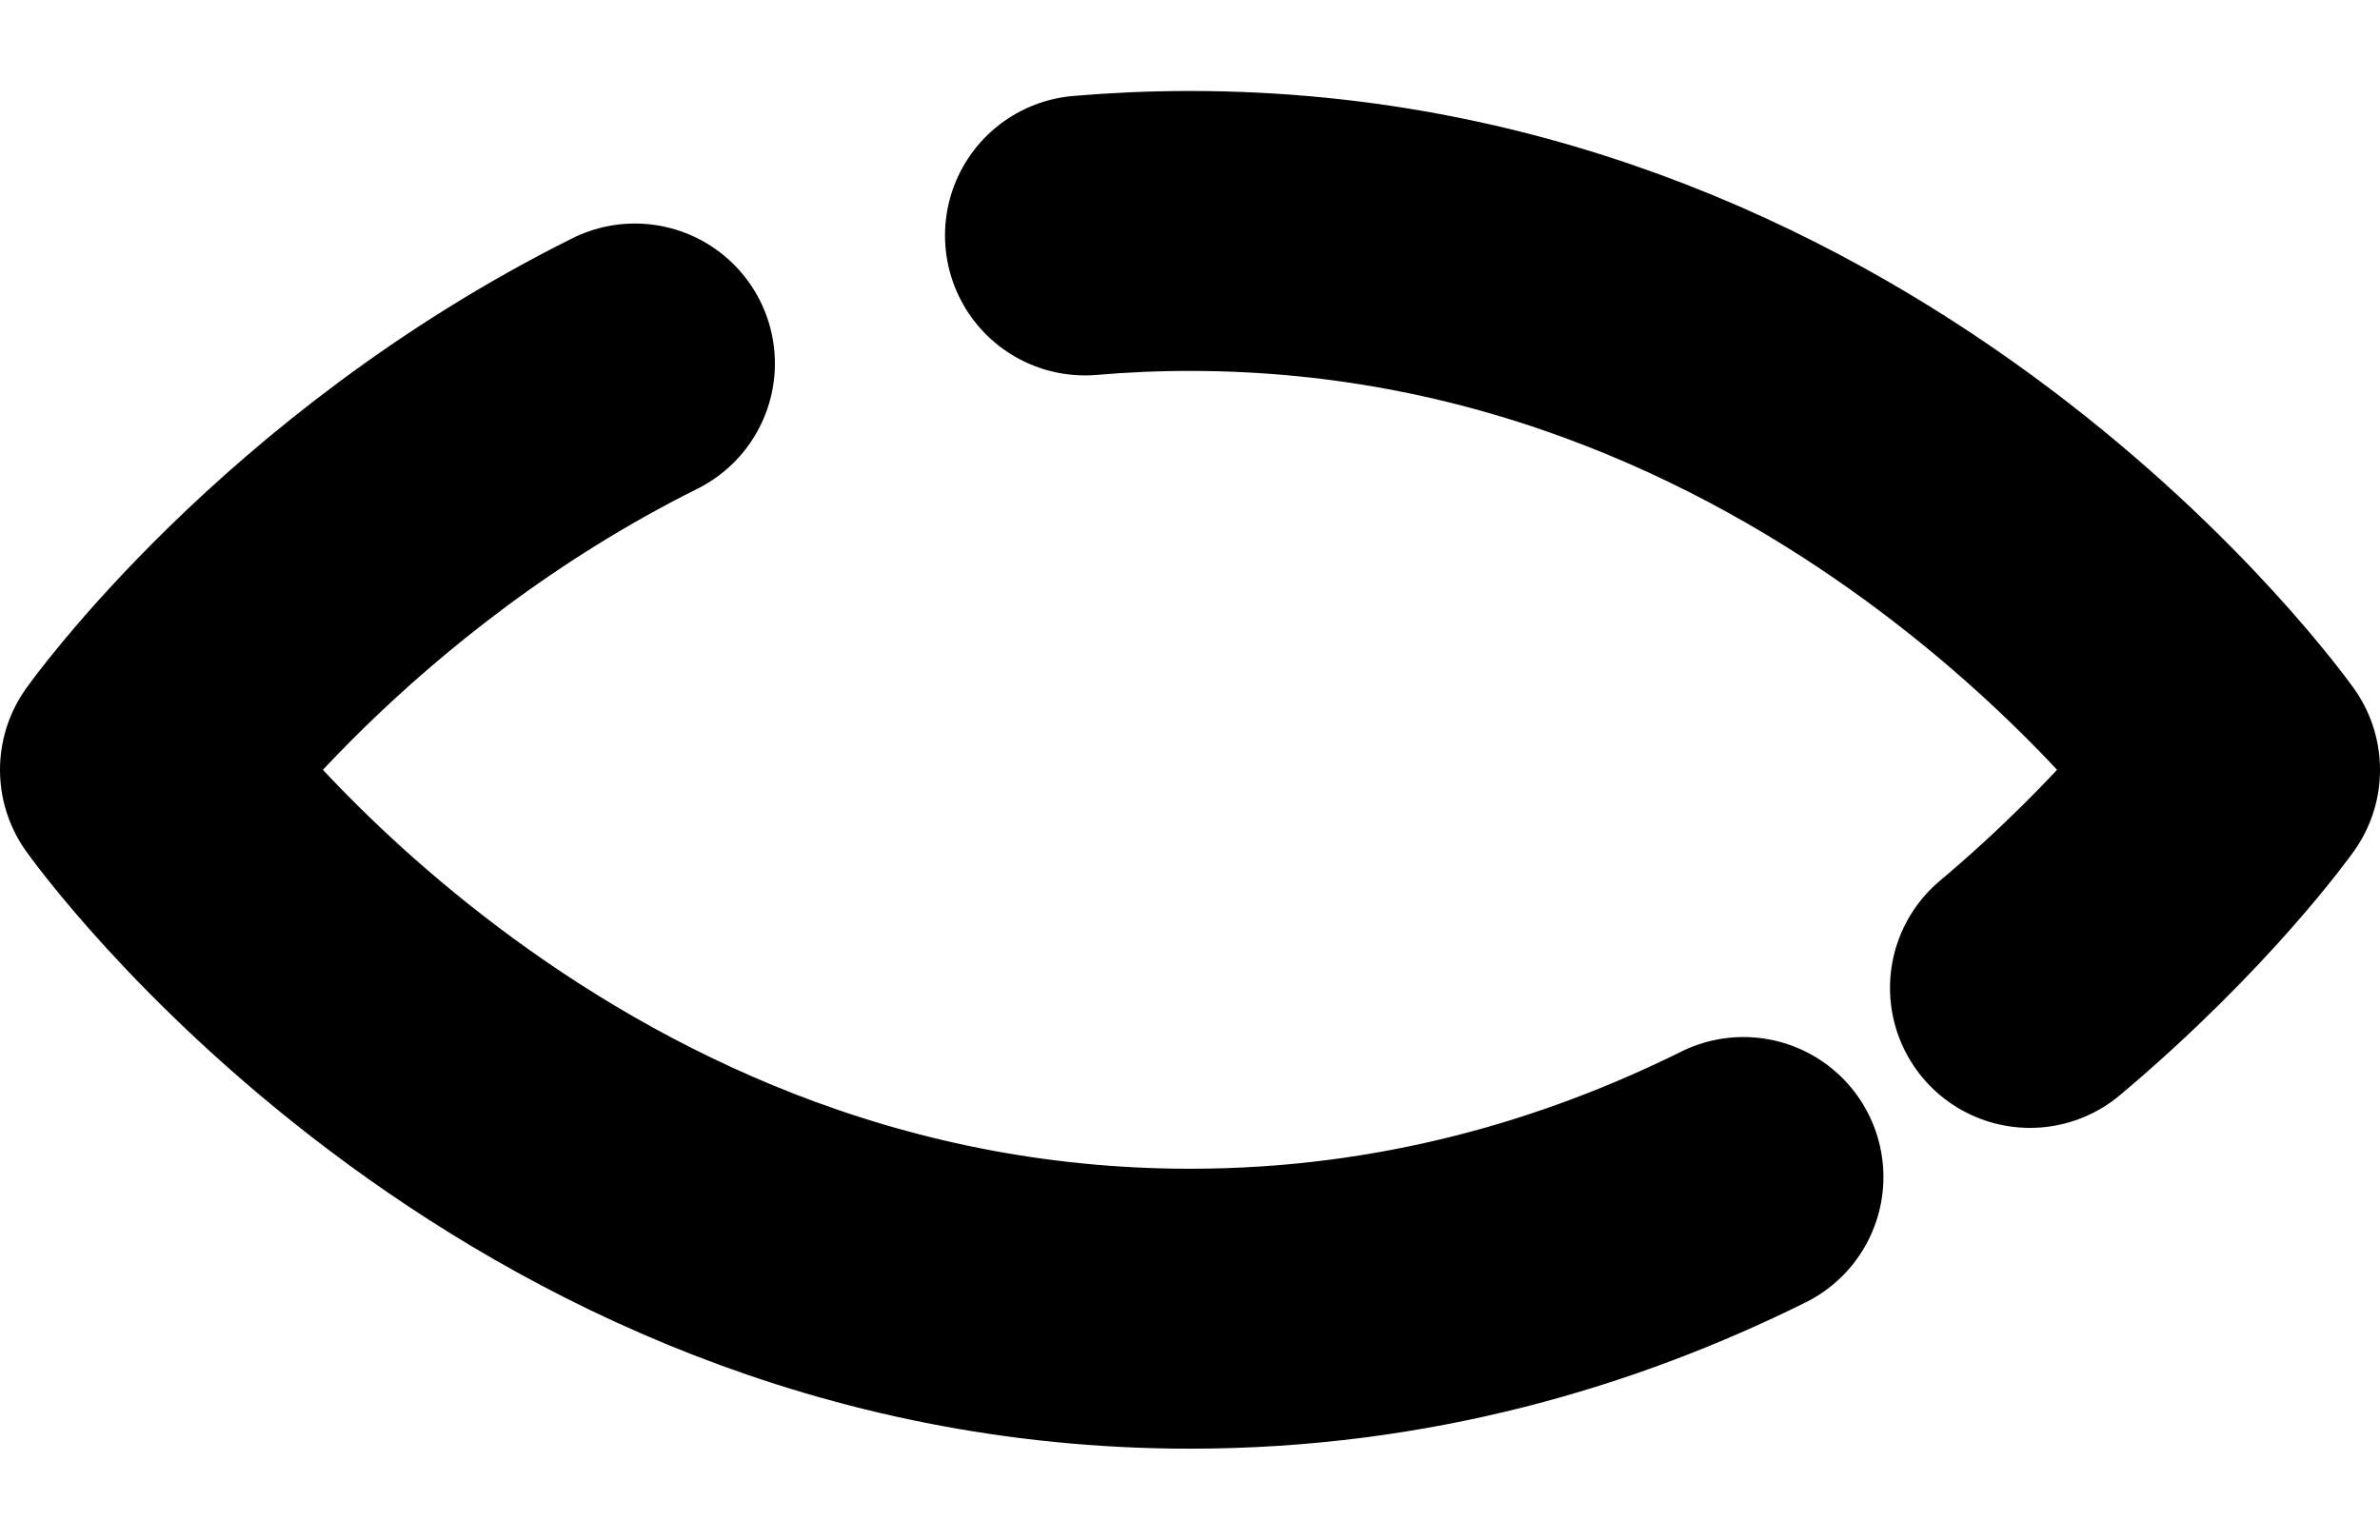
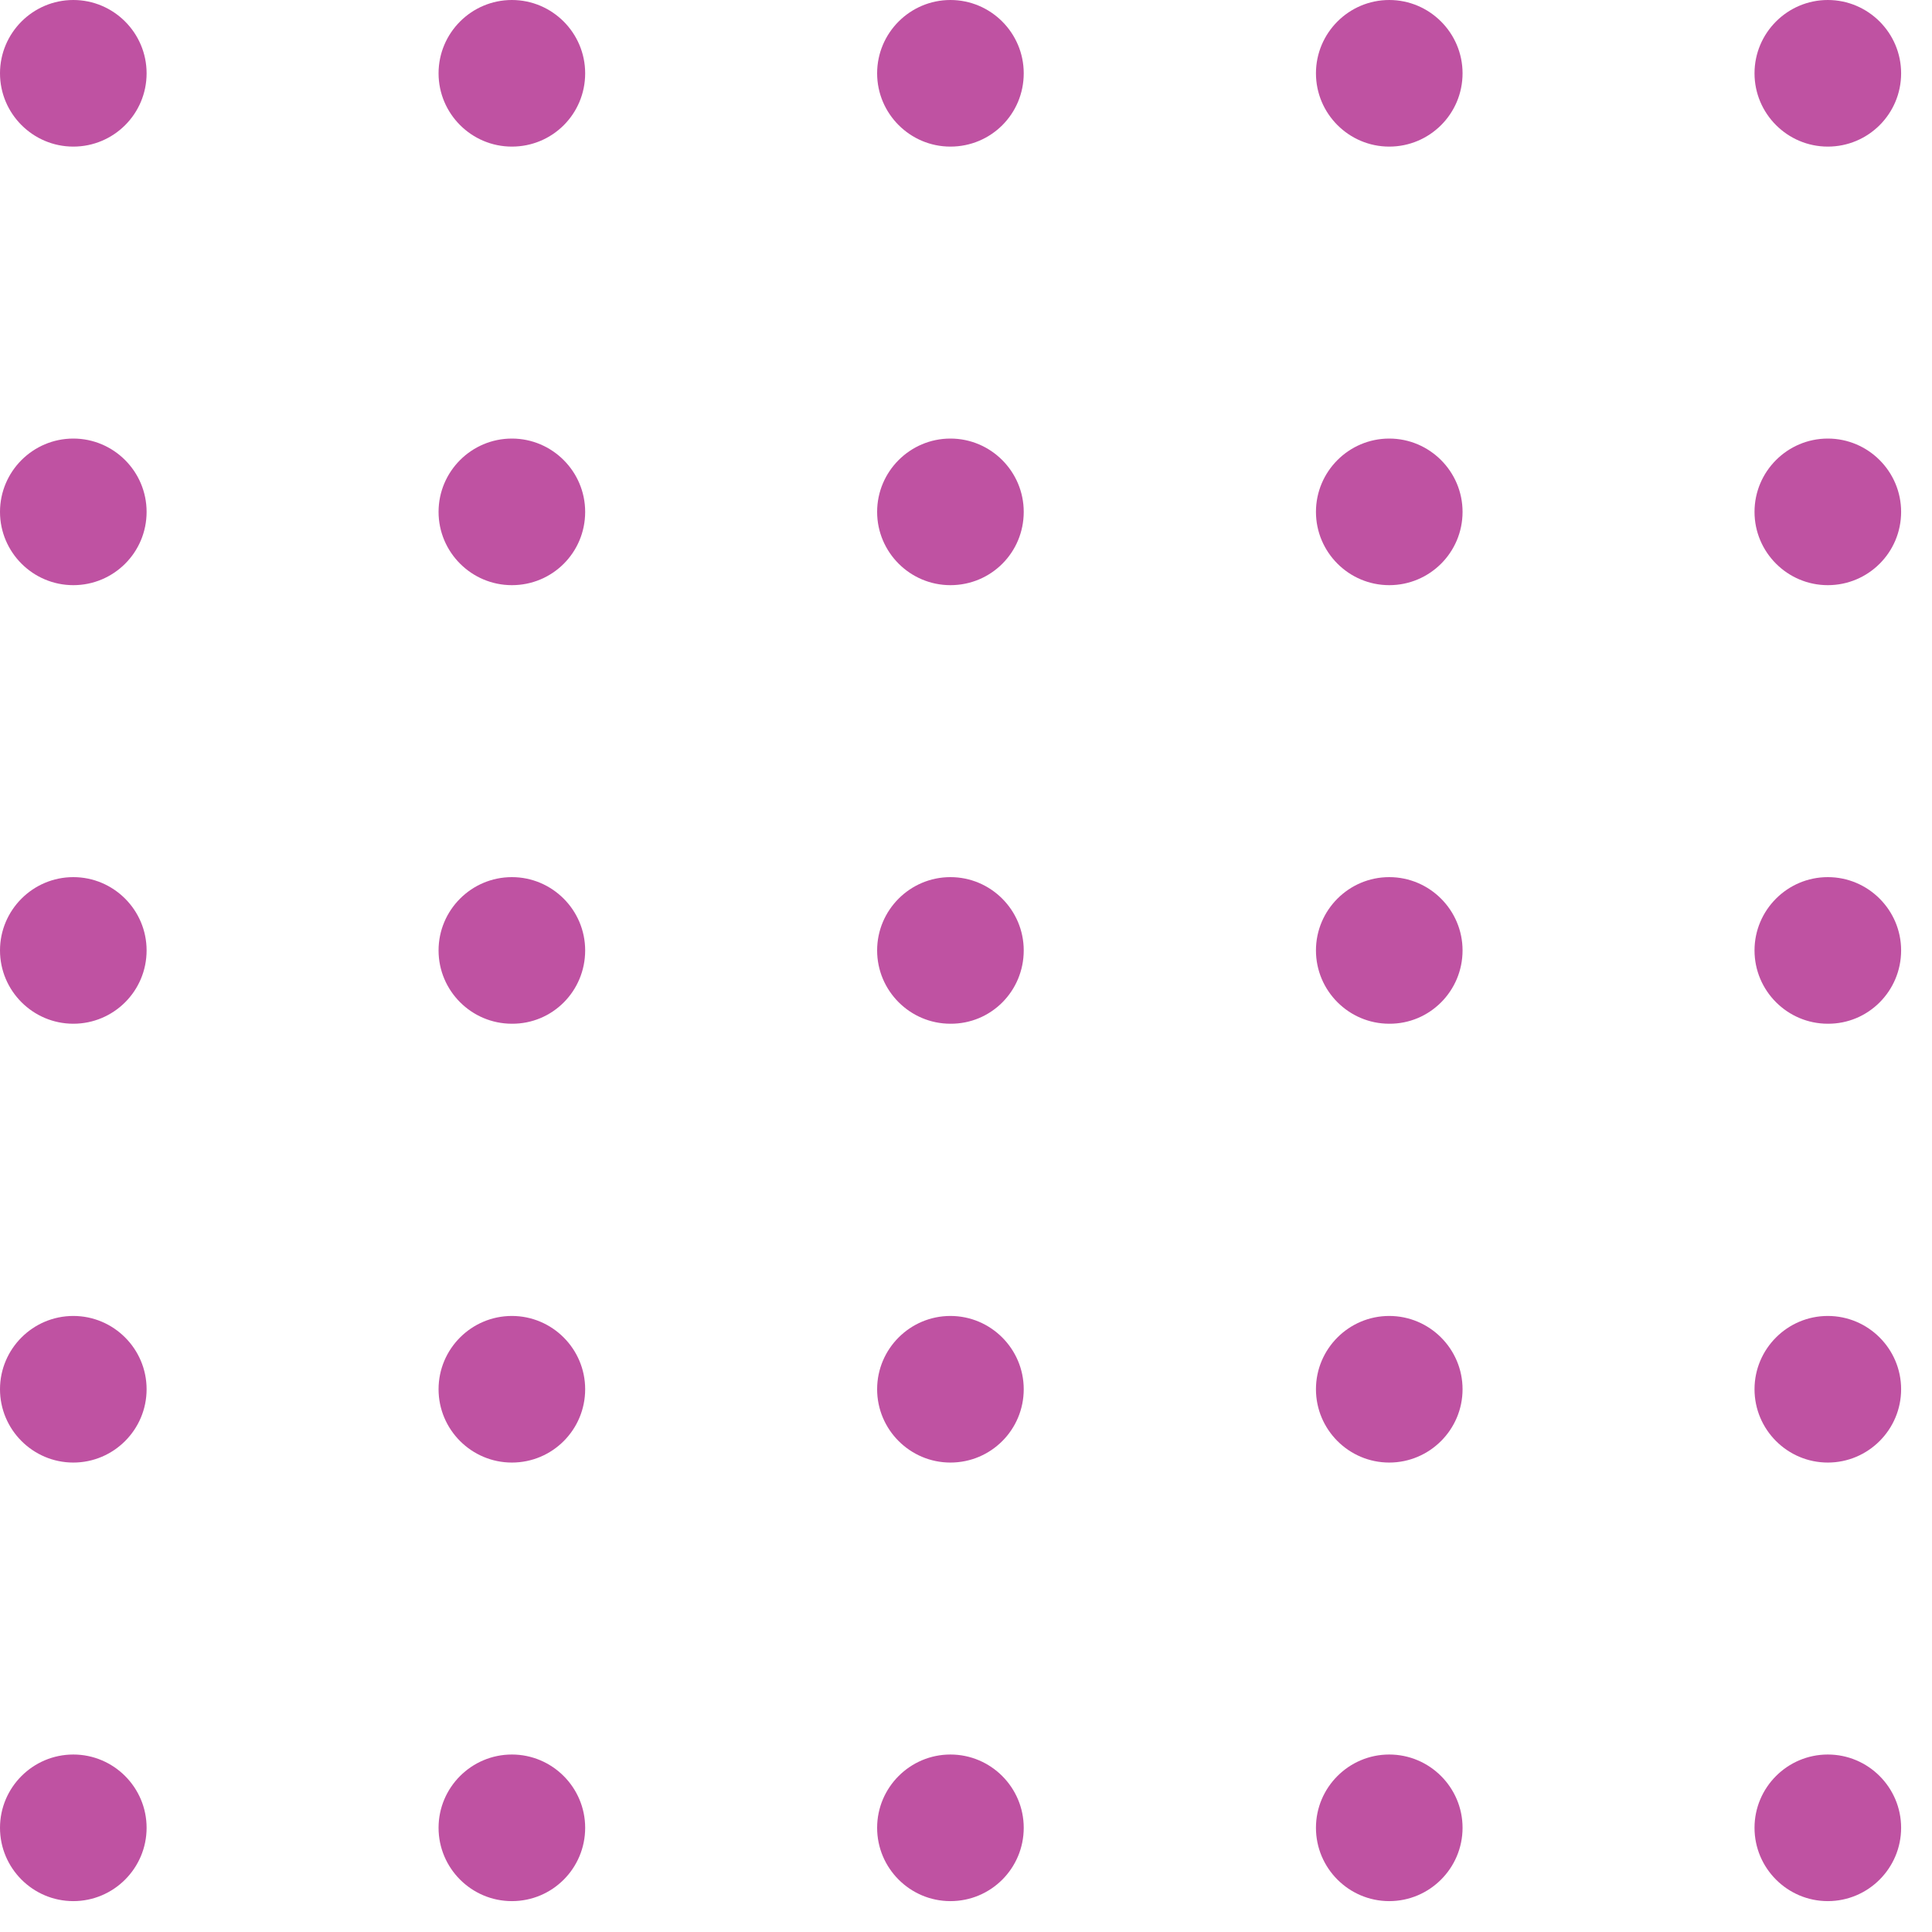
- <svg xmlns="http://www.w3.org/2000/svg" width="17" height="11" viewBox="0 0 17 11" fill="none">
-   <path d="M4.535 2.597C2.249 3.737 1 5.5 1 5.5C1 5.5 3.727 9.35 8.5 9.35C10.038 9.35 11.363 8.95 12.453 8.409M7.75 1.682C7.994 1.661 8.244 1.65 8.5 1.65C13.273 1.65 16 5.5 16 5.5C16 5.5 15.481 6.232 14.5 7.058" stroke="black" stroke-width="2" stroke-linecap="round" stroke-linejoin="round" />
+ <svg xmlns="http://www.w3.org/2000/svg" width="59" height="59" viewBox="0 0 59 59" fill="none">
+   <path d="M55.818 4.477C54.585 4.477 53.58 3.472 53.58 2.239C53.58 1.005 54.585 0 55.818 0C57.052 0 58.057 1.005 58.057 2.239C58.057 3.48 57.052 4.477 55.818 4.477ZM58.057 15.632C58.057 14.398 57.052 13.393 55.818 13.393C54.585 13.393 53.58 14.398 53.58 15.632C53.58 16.865 54.585 17.87 55.818 17.87C57.052 17.87 58.057 16.873 58.057 15.632ZM58.057 29.024C58.057 27.791 57.052 26.786 55.818 26.786C54.585 26.786 53.58 27.791 53.58 29.024C53.58 30.258 54.585 31.263 55.818 31.263C57.052 31.271 58.057 30.266 58.057 29.024ZM58.057 42.425C58.057 41.192 57.052 40.187 55.818 40.187C54.585 40.187 53.58 41.192 53.58 42.425C53.58 43.659 54.585 44.664 55.818 44.664C57.052 44.664 58.057 43.659 58.057 42.425ZM58.057 55.818C58.057 54.585 57.052 53.58 55.818 53.58C54.585 53.58 53.58 54.585 53.58 55.818C53.58 57.052 54.585 58.057 55.818 58.057C57.052 58.057 58.057 57.052 58.057 55.818ZM44.664 2.239C44.664 1.005 43.658 0 42.425 0C41.192 0 40.187 1.005 40.187 2.239C40.187 3.472 41.192 4.477 42.425 4.477C43.658 4.477 44.664 3.48 44.664 2.239ZM44.664 15.632C44.664 14.398 43.658 13.393 42.425 13.393C41.192 13.393 40.187 14.398 40.187 15.632C40.187 16.865 41.192 17.87 42.425 17.87C43.658 17.87 44.664 16.873 44.664 15.632ZM44.664 29.024C44.664 27.791 43.658 26.786 42.425 26.786C41.192 26.786 40.187 27.791 40.187 29.024C40.187 30.258 41.192 31.263 42.425 31.263C43.658 31.271 44.664 30.266 44.664 29.024ZM44.664 42.425C44.664 41.192 43.658 40.187 42.425 40.187C41.192 40.187 40.187 41.192 40.187 42.425C40.187 43.659 41.192 44.664 42.425 44.664C43.658 44.664 44.664 43.659 44.664 42.425ZM44.664 55.818C44.664 54.585 43.658 53.58 42.425 53.58C41.192 53.58 40.187 54.585 40.187 55.818C40.187 57.052 41.192 58.057 42.425 58.057C43.658 58.057 44.664 57.052 44.664 55.818ZM31.263 2.239C31.263 1.005 30.258 0 29.024 0C27.791 0 26.786 1.005 26.786 2.239C26.786 3.472 27.791 4.477 29.024 4.477C30.266 4.477 31.263 3.48 31.263 2.239ZM31.263 15.632C31.263 14.398 30.258 13.393 29.024 13.393C27.791 13.393 26.786 14.398 26.786 15.632C26.786 16.865 27.791 17.87 29.024 17.87C30.266 17.87 31.263 16.873 31.263 15.632ZM31.263 29.024C31.263 27.791 30.258 26.786 29.024 26.786C27.791 26.786 26.786 27.791 26.786 29.024C26.786 30.258 27.791 31.263 29.024 31.263C30.266 31.271 31.263 30.266 31.263 29.024ZM31.263 42.425C31.263 41.192 30.258 40.187 29.024 40.187C27.791 40.187 26.786 41.192 26.786 42.425C26.786 43.659 27.791 44.664 29.024 44.664C30.266 44.664 31.263 43.659 31.263 42.425ZM31.263 55.818C31.263 54.585 30.258 53.58 29.024 53.58C27.791 53.58 26.786 54.585 26.786 55.818C26.786 57.052 27.791 58.057 29.024 58.057C30.266 58.057 31.263 57.052 31.263 55.818ZM17.87 2.239C17.87 1.005 16.865 0 15.632 0C14.398 0 13.393 1.005 13.393 2.239C13.393 3.472 14.398 4.477 15.632 4.477C16.873 4.477 17.87 3.48 17.87 2.239ZM17.87 15.632C17.87 14.398 16.865 13.393 15.632 13.393C14.398 13.393 13.393 14.398 13.393 15.632C13.393 16.865 14.398 17.87 15.632 17.87C16.873 17.87 17.87 16.873 17.87 15.632ZM17.87 29.024C17.87 27.791 16.865 26.786 15.632 26.786C14.398 26.786 13.393 27.791 13.393 29.024C13.393 30.258 14.398 31.263 15.632 31.263C16.873 31.271 17.87 30.266 17.87 29.024ZM17.87 42.425C17.87 41.192 16.865 40.187 15.632 40.187C14.398 40.187 13.393 41.192 13.393 42.425C13.393 43.659 14.398 44.664 15.632 44.664C16.873 44.664 17.87 43.659 17.87 42.425ZM17.87 55.818C17.87 54.585 16.865 53.58 15.632 53.58C14.398 53.58 13.393 54.585 13.393 55.818C13.393 57.052 14.398 58.057 15.632 58.057C16.873 58.057 17.87 57.052 17.87 55.818ZM4.477 2.239C4.477 1.005 3.472 0 2.239 0C1.005 0 0 1.005 0 2.239C0 3.472 1.005 4.477 2.239 4.477C3.472 4.477 4.477 3.48 4.477 2.239ZM4.477 15.632C4.477 14.398 3.472 13.393 2.239 13.393C1.005 13.393 0 14.398 0 15.632C0 16.865 1.005 17.87 2.239 17.87C3.472 17.87 4.477 16.873 4.477 15.632ZM4.477 29.024C4.477 27.791 3.472 26.786 2.239 26.786C1.005 26.786 0 27.791 0 29.024C0 30.258 1.005 31.263 2.239 31.263C3.472 31.263 4.477 30.266 4.477 29.024ZM4.477 42.425C4.477 41.192 3.472 40.187 2.239 40.187C1.005 40.187 0 41.192 0 42.425C0 43.659 1.005 44.664 2.239 44.664C3.472 44.664 4.477 43.659 4.477 42.425ZM4.477 55.818C4.477 54.585 3.472 53.58 2.239 53.58C1.005 53.58 0 54.585 0 55.818C0 57.052 1.005 58.057 2.239 58.057C3.472 58.057 4.477 57.052 4.477 55.818Z" fill="#BF52A2" />
</svg>
